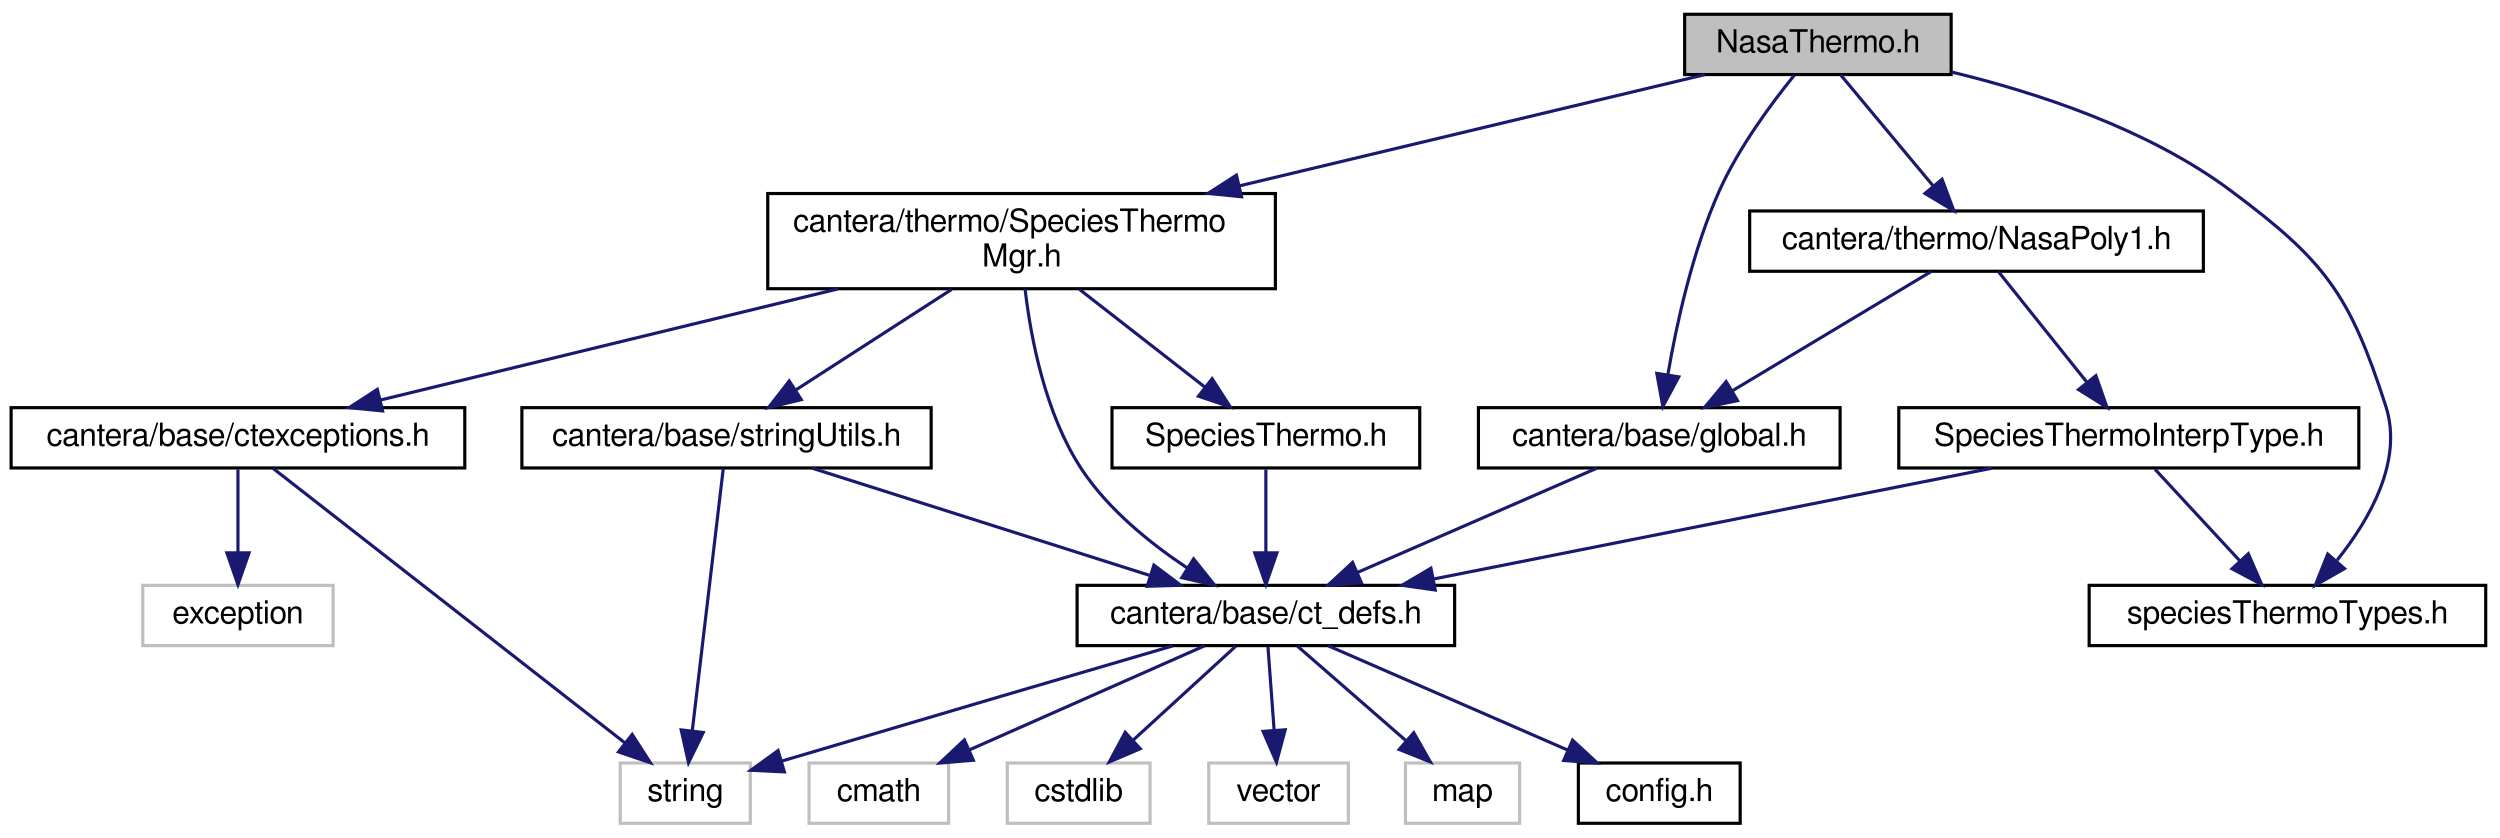
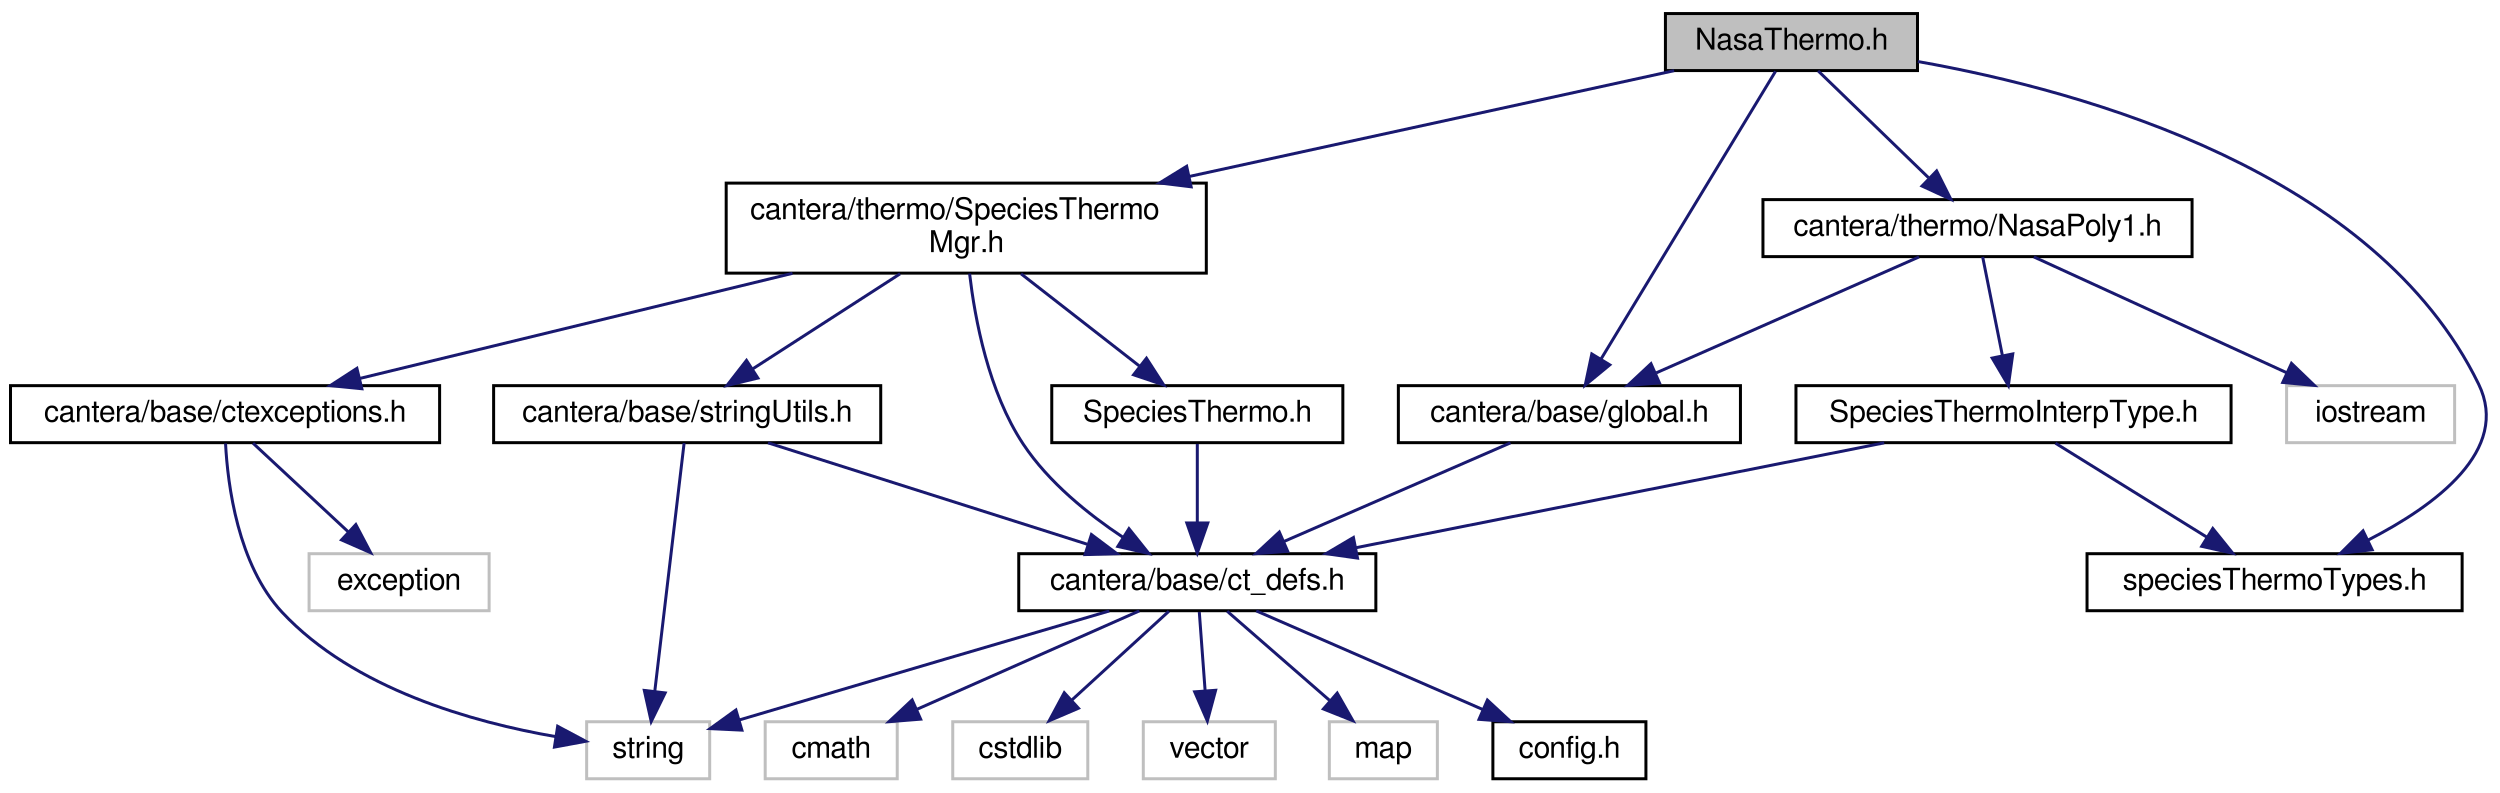
- <svg xmlns="http://www.w3.org/2000/svg" xmlns:xlink="http://www.w3.org/1999/xlink" width="788pt" height="264pt" viewBox="0.00 0.00 788.00 264.00">
+ <svg xmlns="http://www.w3.org/2000/svg" xmlns:xlink="http://www.w3.org/1999/xlink" width="833pt" height="264pt" viewBox="0.00 0.00 833.12 264.00">
  <g id="graph1" class="graph" transform="scale(1 1) rotate(0) translate(4 260)">
-     <polygon fill="white" stroke="white" points="-4,5 -4,-260 785,-260 785,5 -4,5" />
+     <polygon fill="white" stroke="white" points="-4,5 -4,-260 830.119,-260 830.119,5 -4,5" />
    <g id="node1" class="node">
-       <polygon fill="#bfbfbf" stroke="black" points="527,-236.5 527,-255.5 611,-255.5 611,-236.5 527,-236.5" />
-       <text text-anchor="middle" x="569" y="-243.5" font-family="FreeSans" font-size="10.00">NasaThermo.h</text>
+       <polygon fill="#bfbfbf" stroke="black" points="551,-236.5 551,-255.5 635,-255.5 635,-236.5 551,-236.5" />
+       <text text-anchor="middle" x="593" y="-243.5" font-family="FreeSans" font-size="10.00">NasaThermo.h</text>
    </g>
    <g id="node3" class="node">
      <a xlink:href="SpeciesThermoMgr_8h.html" target="_top" xlink:title="This file contains descriptions of templated subclasses of the virtual base class, SpeciesThermo, which includes SpeciesThermoDuo (see Managers for Calculating Reference-State Thermodynamics and class SpeciesThermoDuo) ">
        <polygon fill="white" stroke="black" points="238,-169 238,-199 398,-199 398,-169 238,-169" />
        <text text-anchor="start" x="246" y="-187" font-family="FreeSans" font-size="10.00">cantera/thermo/SpeciesThermo</text>
        <text text-anchor="middle" x="318" y="-176" font-family="FreeSans" font-size="10.00">Mgr.h</text>
      </a>
    </g>
    <g id="edge2" class="edge">
-       <path fill="none" stroke="midnightblue" d="M533.304,-236.467C495.271,-227.376 434.129,-212.76 386.702,-201.423" />
-       <polygon fill="midnightblue" stroke="midnightblue" points="387.343,-197.977 376.803,-199.057 385.715,-204.786 387.343,-197.977" />
+       <path fill="none" stroke="midnightblue" d="M553.891,-236.467C511.96,-227.318 444.391,-212.576 392.295,-201.21" />
+       <polygon fill="midnightblue" stroke="midnightblue" points="392.942,-197.769 382.426,-199.057 391.45,-204.608 392.942,-197.769" />
    </g>
    <g id="node31" class="node">
      <a xlink:href="NasaPoly1_8h.html" target="_top" xlink:title="Header for a single-species standard state object derived from SpeciesThermoInterpType based on the N...">
-         <polygon fill="white" stroke="black" points="547.5,-174.5 547.5,-193.5 690.5,-193.5 690.5,-174.5 547.5,-174.5" />
-         <text text-anchor="middle" x="619" y="-181.5" font-family="FreeSans" font-size="10.00">cantera/thermo/NasaPoly1.h</text>
+         <polygon fill="white" stroke="black" points="583.5,-174.5 583.5,-193.5 726.5,-193.5 726.5,-174.5 583.5,-174.5" />
+         <text text-anchor="middle" x="655" y="-181.5" font-family="FreeSans" font-size="10.00">cantera/thermo/NasaPoly1.h</text>
      </a>
    </g>
    <g id="edge34" class="edge">
-       <path fill="none" stroke="midnightblue" d="M576.164,-236.403C583.738,-227.314 595.87,-212.756 605.293,-201.449" />
-       <polygon fill="midnightblue" stroke="midnightblue" points="608.136,-203.503 611.85,-193.581 602.759,-199.022 608.136,-203.503" />
+       <path fill="none" stroke="midnightblue" d="M601.883,-236.403C611.459,-227.136 626.911,-212.183 638.686,-200.788" />
+       <polygon fill="midnightblue" stroke="midnightblue" points="641.381,-203.05 646.133,-193.581 636.513,-198.02 641.381,-203.05" />
    </g>
    <g id="node33" class="node">
      <a xlink:href="global_8h.html" target="_top" xlink:title="This file contains definitions for utility functions and text for modules, inputfiles, logs, textlogs, HTML_logs (see Input File Handling, Diagnostic Output, Writing messages to the screen and Writing HTML Logfiles). ">
        <polygon fill="white" stroke="black" points="462,-112.5 462,-131.5 576,-131.5 576,-112.5 462,-112.5" />
        <text text-anchor="middle" x="519" y="-119.5" font-family="FreeSans" font-size="10.00">cantera/base/global.h</text>
      </a>
    </g>
-     <g id="edge48" class="edge">
-       <path fill="none" stroke="midnightblue" d="M561.552,-236.275C554.515,-227.608 544.147,-213.671 538,-200 529.548,-181.204 524.485,-158.066 521.736,-142.088" />
-       <polygon fill="midnightblue" stroke="midnightblue" points="525.142,-141.217 520.129,-131.884 518.228,-142.307 525.142,-141.217" />
+     <g id="edge50" class="edge">
+       <path fill="none" stroke="midnightblue" d="M587.678,-236.226C575.518,-216.178 545.513,-166.71 529.487,-140.289" />
+       <polygon fill="midnightblue" stroke="midnightblue" points="532.452,-138.429 524.274,-131.694 526.467,-142.06 532.452,-138.429" />
    </g>
    <g id="node39" class="node">
      <a xlink:href="speciesThermoTypes_8h.html" target="_top" xlink:title="Contains const definitions for types of species reference-state thermodynamics managers (see Species ...">
-         <polygon fill="white" stroke="black" points="654.5,-56.5 654.5,-75.5 779.5,-75.5 779.5,-56.5 654.5,-56.5" />
-         <text text-anchor="middle" x="717" y="-63.5" font-family="FreeSans" font-size="10.00">speciesThermoTypes.h</text>
+         <polygon fill="white" stroke="black" points="691.5,-56.5 691.5,-75.5 816.5,-75.5 816.5,-56.5 691.5,-56.5" />
+         <text text-anchor="middle" x="754" y="-63.5" font-family="FreeSans" font-size="10.00">speciesThermoTypes.h</text>
      </a>
    </g>
-     <g id="edge46" class="edge">
-       <path fill="none" stroke="midnightblue" d="M611.038,-237.318C638.14,-230.796 673.039,-219.322 699,-200 728.883,-177.759 736.558,-167.45 748,-132 753.554,-114.792 742.939,-96.282 732.651,-83.433" />
-       <polygon fill="midnightblue" stroke="midnightblue" points="734.984,-80.781 725.784,-75.527 729.699,-85.372 734.984,-80.781" />
+     <g id="edge48" class="edge">
+       <path fill="none" stroke="midnightblue" d="M635.138,-239.509C691.302,-229.551 787.608,-202.533 822,-132 832.695,-110.067 807.742,-91.594 785.109,-80.014" />
+       <polygon fill="midnightblue" stroke="midnightblue" points="786.515,-76.807 775.986,-75.629 783.483,-83.116 786.515,-76.807" />
    </g>
    <g id="node5" class="node">
      <a xlink:href="ct__defs_8h.html" target="_top" xlink:title="This file contains definitions of terms that are used in internal routines and are unlikely to need m...">
        <polygon fill="white" stroke="black" points="335.5,-56.5 335.5,-75.5 454.5,-75.5 454.5,-56.5 335.5,-56.5" />
        <text text-anchor="middle" x="395" y="-63.5" font-family="FreeSans" font-size="10.00">cantera/base/ct_defs.h</text>
      </a>
    </g>
    <g id="edge4" class="edge">
      <path fill="none" stroke="midnightblue" d="M319.112,-168.836C320.882,-153.668 325.423,-129.433 337,-112 345.428,-99.309 358.63,-88.659 370.311,-80.911" />
      <polygon fill="midnightblue" stroke="midnightblue" points="372.227,-83.841 378.843,-75.565 368.51,-77.909 372.227,-83.841" />
    </g>
    <g id="node19" class="node">
      <a xlink:href="ctexceptions_8h.html" target="_top" xlink:title="Definitions for the classes that are thrown when Cantera experiences an error condition (also contain...">
        <polygon fill="white" stroke="black" points="-0.5,-112.5 -0.5,-131.5 142.5,-131.5 142.5,-112.5 -0.5,-112.5" />
        <text text-anchor="middle" x="71" y="-119.5" font-family="FreeSans" font-size="10.00">cantera/base/ctexceptions.h</text>
      </a>
    </g>
    <g id="edge18" class="edge">
      <path fill="none" stroke="midnightblue" d="M260.089,-168.933C216.054,-158.236 156.345,-143.732 115.892,-133.905" />
      <polygon fill="midnightblue" stroke="midnightblue" points="116.588,-130.472 106.044,-131.513 114.935,-137.274 116.588,-130.472" />
    </g>
    <g id="node24" class="node">
      <a xlink:href="stringUtils_8h.html" target="_top" xlink:title="Contains declarations for string manipulation functions within Cantera. ">
        <polygon fill="white" stroke="black" points="160.5,-112.5 160.5,-131.5 289.5,-131.5 289.5,-112.5 160.5,-112.5" />
        <text text-anchor="middle" x="225" y="-119.5" font-family="FreeSans" font-size="10.00">cantera/base/stringUtils.h</text>
      </a>
    </g>
    <g id="edge24" class="edge">
      <path fill="none" stroke="midnightblue" d="M295.96,-168.781C281.103,-159.196 261.59,-146.606 246.786,-137.056" />
      <polygon fill="midnightblue" stroke="midnightblue" points="248.562,-134.036 238.261,-131.556 244.767,-139.918 248.562,-134.036" />
    </g>
    <g id="node28" class="node">
      <a xlink:href="SpeciesThermo_8h.html" target="_top" xlink:title="Virtual base class for the calculation of multiple-species thermodynamic reference-state property man...">
        <polygon fill="white" stroke="black" points="346.5,-112.5 346.5,-131.5 443.5,-131.5 443.5,-112.5 346.5,-112.5" />
        <text text-anchor="middle" x="395" y="-119.5" font-family="FreeSans" font-size="10.00">SpeciesThermo.h</text>
      </a>
    </g>
    <g id="edge30" class="edge">
      <path fill="none" stroke="midnightblue" d="M336.248,-168.781C348.129,-159.523 363.607,-147.462 375.694,-138.044" />
      <polygon fill="midnightblue" stroke="midnightblue" points="378.059,-140.638 383.796,-131.731 373.757,-135.116 378.059,-140.638" />
    </g>
    <g id="node7" class="node">
      <a xlink:href="config_8h_source.html" target="_top" xlink:title="config.h">
        <polygon fill="white" stroke="black" points="493.5,-0.5 493.5,-19.5 544.5,-19.5 544.5,-0.5 493.5,-0.5" />
        <text text-anchor="middle" x="519" y="-7.5" font-family="FreeSans" font-size="10.00">config.h</text>
      </a>
    </g>
    <g id="edge6" class="edge">
      <path fill="none" stroke="midnightblue" d="M414.648,-56.444C434.965,-47.596 466.903,-33.688 490.098,-23.587" />
      <polygon fill="midnightblue" stroke="midnightblue" points="491.673,-26.718 499.444,-19.516 488.878,-20.3 491.673,-26.718" />
    </g>
    <g id="node9" class="node">
      <polygon fill="white" stroke="#bfbfbf" points="251,-0.5 251,-19.5 295,-19.5 295,-0.5 251,-0.5" />
      <text text-anchor="middle" x="273" y="-7.5" font-family="FreeSans" font-size="10.00">cmath</text>
    </g>
    <g id="edge8" class="edge">
      <path fill="none" stroke="midnightblue" d="M375.669,-56.444C355.68,-47.596 324.257,-33.688 301.436,-23.587" />
      <polygon fill="midnightblue" stroke="midnightblue" points="302.802,-20.363 292.241,-19.516 299.968,-26.765 302.802,-20.363" />
    </g>
    <g id="node11" class="node">
      <polygon fill="white" stroke="#bfbfbf" points="313.5,-0.5 313.5,-19.5 358.5,-19.5 358.5,-0.5 313.5,-0.5" />
      <text text-anchor="middle" x="336" y="-7.5" font-family="FreeSans" font-size="10.00">cstdlib</text>
    </g>
    <g id="edge10" class="edge">
      <path fill="none" stroke="midnightblue" d="M385.521,-56.324C376.799,-48.341 363.657,-36.313 353.102,-26.653" />
      <polygon fill="midnightblue" stroke="midnightblue" points="355.392,-24.004 345.652,-19.834 350.666,-29.167 355.392,-24.004" />
    </g>
    <g id="node13" class="node">
      <polygon fill="white" stroke="#bfbfbf" points="377,-0.5 377,-19.5 421,-19.5 421,-0.5 377,-0.5" />
      <text text-anchor="middle" x="399" y="-7.5" font-family="FreeSans" font-size="10.00">vector</text>
    </g>
    <g id="edge12" class="edge">
      <path fill="none" stroke="midnightblue" d="M395.661,-56.083C396.185,-49.006 396.936,-38.861 397.594,-29.986" />
      <polygon fill="midnightblue" stroke="midnightblue" points="401.103,-29.982 398.352,-19.751 394.123,-29.465 401.103,-29.982" />
    </g>
    <g id="node15" class="node">
      <polygon fill="white" stroke="#bfbfbf" points="439,-0.5 439,-19.5 475,-19.5 475,-0.5 439,-0.5" />
      <text text-anchor="middle" x="457" y="-7.5" font-family="FreeSans" font-size="10.00">map</text>
    </g>
    <g id="edge14" class="edge">
      <path fill="none" stroke="midnightblue" d="M404.961,-56.324C414.127,-48.341 427.937,-36.313 439.028,-26.653" />
      <polygon fill="midnightblue" stroke="midnightblue" points="441.615,-29.041 446.857,-19.834 437.018,-23.762 441.615,-29.041" />
    </g>
    <g id="node17" class="node">
      <polygon fill="white" stroke="#bfbfbf" points="191.5,-0.5 191.5,-19.5 232.5,-19.5 232.5,-0.5 191.5,-0.5" />
      <text text-anchor="middle" x="212" y="-7.5" font-family="FreeSans" font-size="10.00">string</text>
    </g>
    <g id="edge16" class="edge">
      <path fill="none" stroke="midnightblue" d="M365.655,-56.42C336.771,-47.964 291.154,-34.579 242.434,-20.117" />
      <polygon fill="midnightblue" stroke="midnightblue" points="243.235,-16.704 232.652,-17.212 241.242,-23.414 243.235,-16.704" />
    </g>
    <g id="edge22" class="edge">
-       <path fill="none" stroke="midnightblue" d="M82.064,-112.368C106.054,-93.653 163.098,-49.151 192.988,-25.832" />
-       <polygon fill="midnightblue" stroke="midnightblue" points="195.256,-28.502 200.987,-19.591 190.95,-22.983 195.256,-28.502" />
+       <path fill="none" stroke="midnightblue" d="M71.161,-112.22C71.882,-98.475 75.24,-71.815 90,-56 113.902,-30.389 153.653,-19.293 181.257,-14.524" />
+       <polygon fill="midnightblue" stroke="midnightblue" points="181.836,-17.977 191.184,-12.99 180.766,-11.059 181.836,-17.977" />
    </g>
    <g id="node21" class="node">
-       <polygon fill="white" stroke="#bfbfbf" points="41,-56.5 41,-75.5 101,-75.5 101,-56.5 41,-56.5" />
-       <text text-anchor="middle" x="71" y="-63.5" font-family="FreeSans" font-size="10.00">exception</text>
+       <polygon fill="white" stroke="#bfbfbf" points="99,-56.5 99,-75.5 159,-75.5 159,-56.5 99,-56.5" />
+       <text text-anchor="middle" x="129" y="-63.5" font-family="FreeSans" font-size="10.00">exception</text>
    </g>
    <g id="edge20" class="edge">
-       <path fill="none" stroke="midnightblue" d="M71,-112.083C71,-105.006 71,-94.861 71,-85.987" />
-       <polygon fill="midnightblue" stroke="midnightblue" points="74.5,-85.751 71,-75.751 67.5,-85.751 74.5,-85.751" />
+       <path fill="none" stroke="midnightblue" d="M80.319,-112.324C88.893,-104.341 101.812,-92.313 112.188,-82.653" />
+       <polygon fill="midnightblue" stroke="midnightblue" points="114.578,-85.21 119.512,-75.834 109.808,-80.087 114.578,-85.21" />
    </g>
    <g id="edge26" class="edge">
      <path fill="none" stroke="midnightblue" d="M251.937,-112.444C280.66,-103.32 326.329,-88.813 358.321,-78.651" />
      <polygon fill="midnightblue" stroke="midnightblue" points="359.718,-81.88 368.189,-75.516 357.599,-75.208 359.718,-81.88" />
    </g>
    <g id="edge28" class="edge">
      <path fill="none" stroke="midnightblue" d="M223.98,-112.368C221.882,-94.617 217.042,-53.666 214.198,-29.597" />
      <polygon fill="midnightblue" stroke="midnightblue" points="217.665,-29.111 213.015,-19.591 210.713,-29.933 217.665,-29.111" />
    </g>
    <g id="edge32" class="edge">
      <path fill="none" stroke="midnightblue" d="M395,-112.083C395,-105.006 395,-94.861 395,-85.987" />
      <polygon fill="midnightblue" stroke="midnightblue" points="398.5,-85.751 395,-75.751 391.5,-85.751 398.5,-85.751" />
    </g>
    <g id="edge36" class="edge">
-       <path fill="none" stroke="midnightblue" d="M604.672,-174.403C588.336,-164.601 561.398,-148.439 542.088,-136.853" />
-       <polygon fill="midnightblue" stroke="midnightblue" points="543.677,-133.724 533.301,-131.581 540.075,-139.727 543.677,-133.724" />
+       <path fill="none" stroke="midnightblue" d="M635.515,-174.403C612.59,-164.29 574.315,-147.404 547.925,-135.761" />
+       <polygon fill="midnightblue" stroke="midnightblue" points="549.011,-132.415 538.449,-131.581 546.186,-138.819 549.011,-132.415" />
    </g>
    <g id="node36" class="node">
      <a xlink:href="SpeciesThermoInterpType_8h.html" target="_top" xlink:title="Pure Virtual Base class for individual species reference state thermodynamic managers and text for th...">
        <polygon fill="white" stroke="black" points="594.5,-112.5 594.5,-131.5 739.5,-131.5 739.5,-112.5 594.5,-112.5" />
        <text text-anchor="middle" x="667" y="-119.5" font-family="FreeSans" font-size="10.00">SpeciesThermoInterpType.h</text>
      </a>
    </g>
    <g id="edge40" class="edge">
-       <path fill="none" stroke="midnightblue" d="M625.877,-174.403C633.149,-165.314 644.795,-150.756 653.841,-139.449" />
-       <polygon fill="midnightblue" stroke="midnightblue" points="656.622,-141.576 660.136,-131.581 651.155,-137.203 656.622,-141.576" />
+       <path fill="none" stroke="midnightblue" d="M656.719,-174.403C658.43,-165.849 661.11,-152.45 663.305,-141.476" />
+       <polygon fill="midnightblue" stroke="midnightblue" points="666.755,-142.073 665.284,-131.581 659.891,-140.7 666.755,-142.073" />
+     </g>
+     <g id="node41" class="node">
+       <polygon fill="white" stroke="#bfbfbf" points="758,-112.5 758,-131.5 814,-131.5 814,-112.5 758,-112.5" />
+       <text text-anchor="middle" x="786" y="-119.5" font-family="FreeSans" font-size="10.00">iostream</text>
+     </g>
+     <g id="edge46" class="edge">
+       <path fill="none" stroke="midnightblue" d="M673.769,-174.403C695.851,-164.29 732.719,-147.404 758.139,-135.761" />
+       <polygon fill="midnightblue" stroke="midnightblue" points="759.631,-138.927 767.266,-131.581 756.716,-132.563 759.631,-138.927" />
    </g>
    <g id="edge38" class="edge">
      <path fill="none" stroke="midnightblue" d="M499.352,-112.444C479.035,-103.596 447.097,-89.688 423.902,-79.587" />
      <polygon fill="midnightblue" stroke="midnightblue" points="425.122,-76.3 414.556,-75.516 422.327,-82.718 425.122,-76.3" />
    </g>
    <g id="edge42" class="edge">
      <path fill="none" stroke="midnightblue" d="M623.901,-112.444C576.153,-102.964 499.139,-87.675 447.806,-77.484" />
      <polygon fill="midnightblue" stroke="midnightblue" points="448.388,-74.031 437.898,-75.516 447.025,-80.897 448.388,-74.031" />
    </g>
    <g id="edge44" class="edge">
-       <path fill="none" stroke="midnightblue" d="M675.256,-112.083C682.465,-104.298 693.11,-92.802 701.846,-83.367" />
-       <polygon fill="midnightblue" stroke="midnightblue" points="704.671,-85.467 708.897,-75.751 699.535,-80.711 704.671,-85.467" />
+       <path fill="none" stroke="midnightblue" d="M680.978,-112.324C694.55,-103.9 715.38,-90.971 731.325,-81.074" />
+       <polygon fill="midnightblue" stroke="midnightblue" points="733.406,-83.902 740.057,-75.654 729.714,-77.954 733.406,-83.902" />
    </g>
  </g>
</svg>
